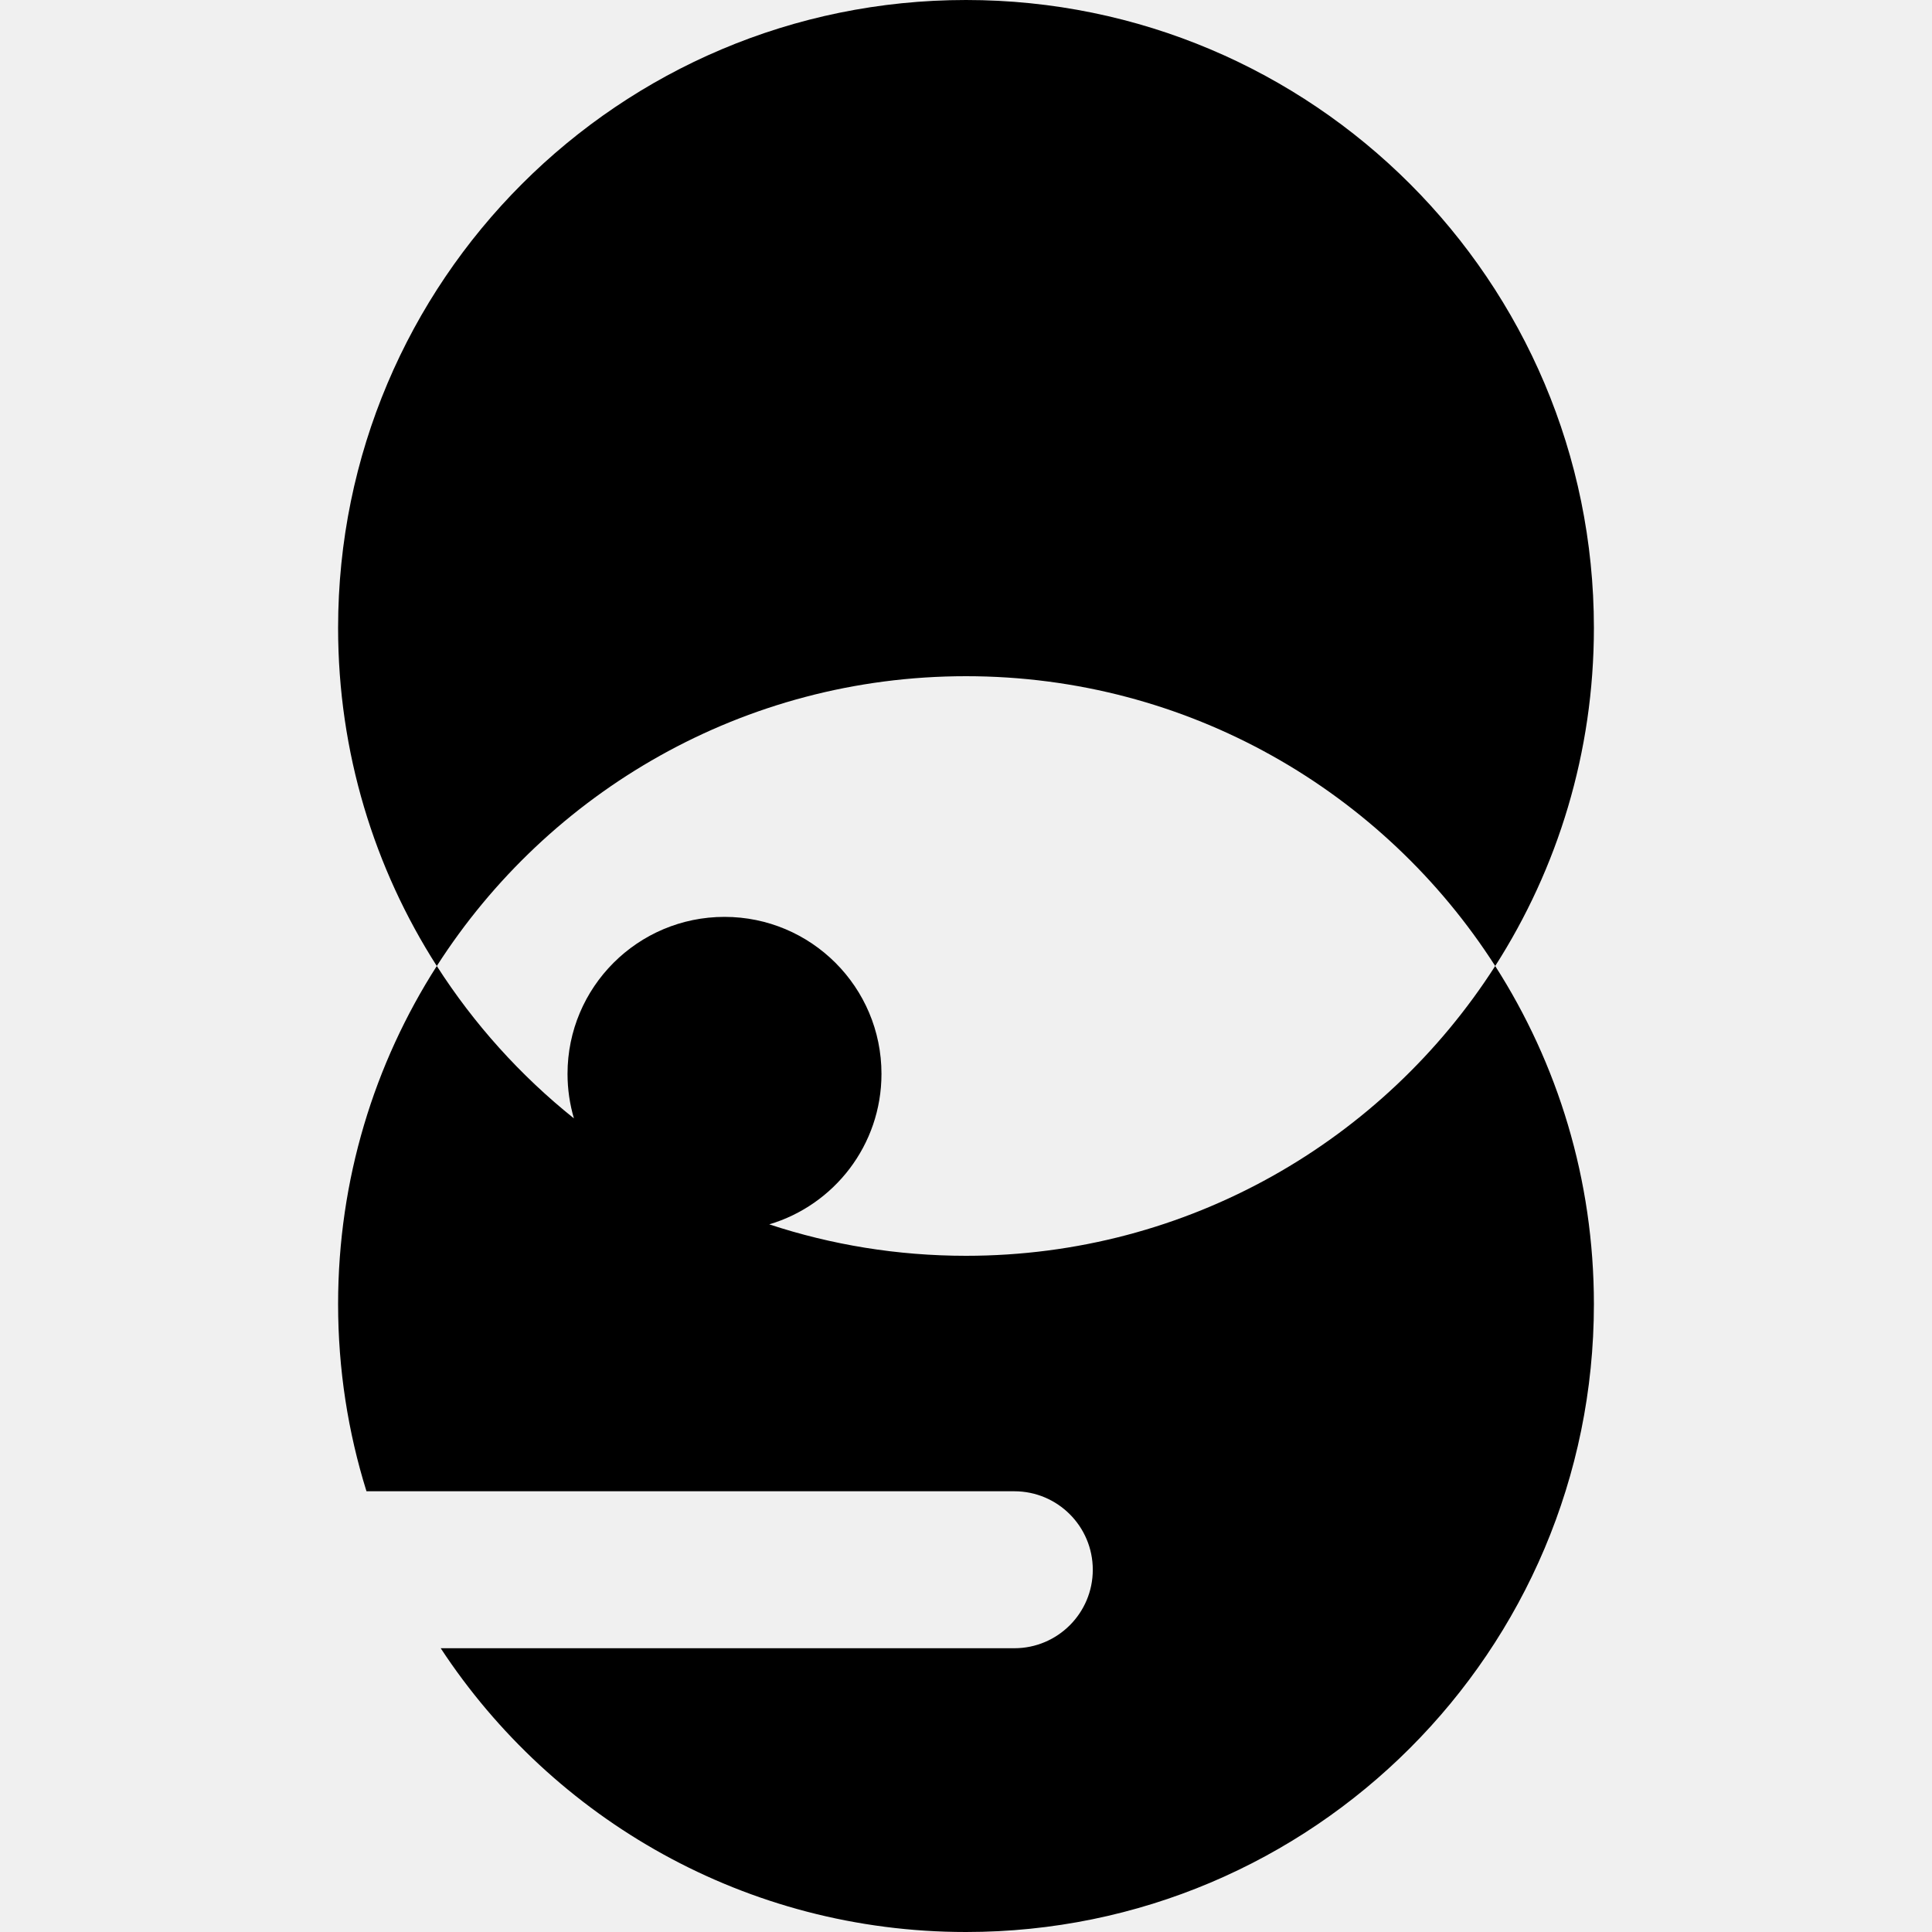
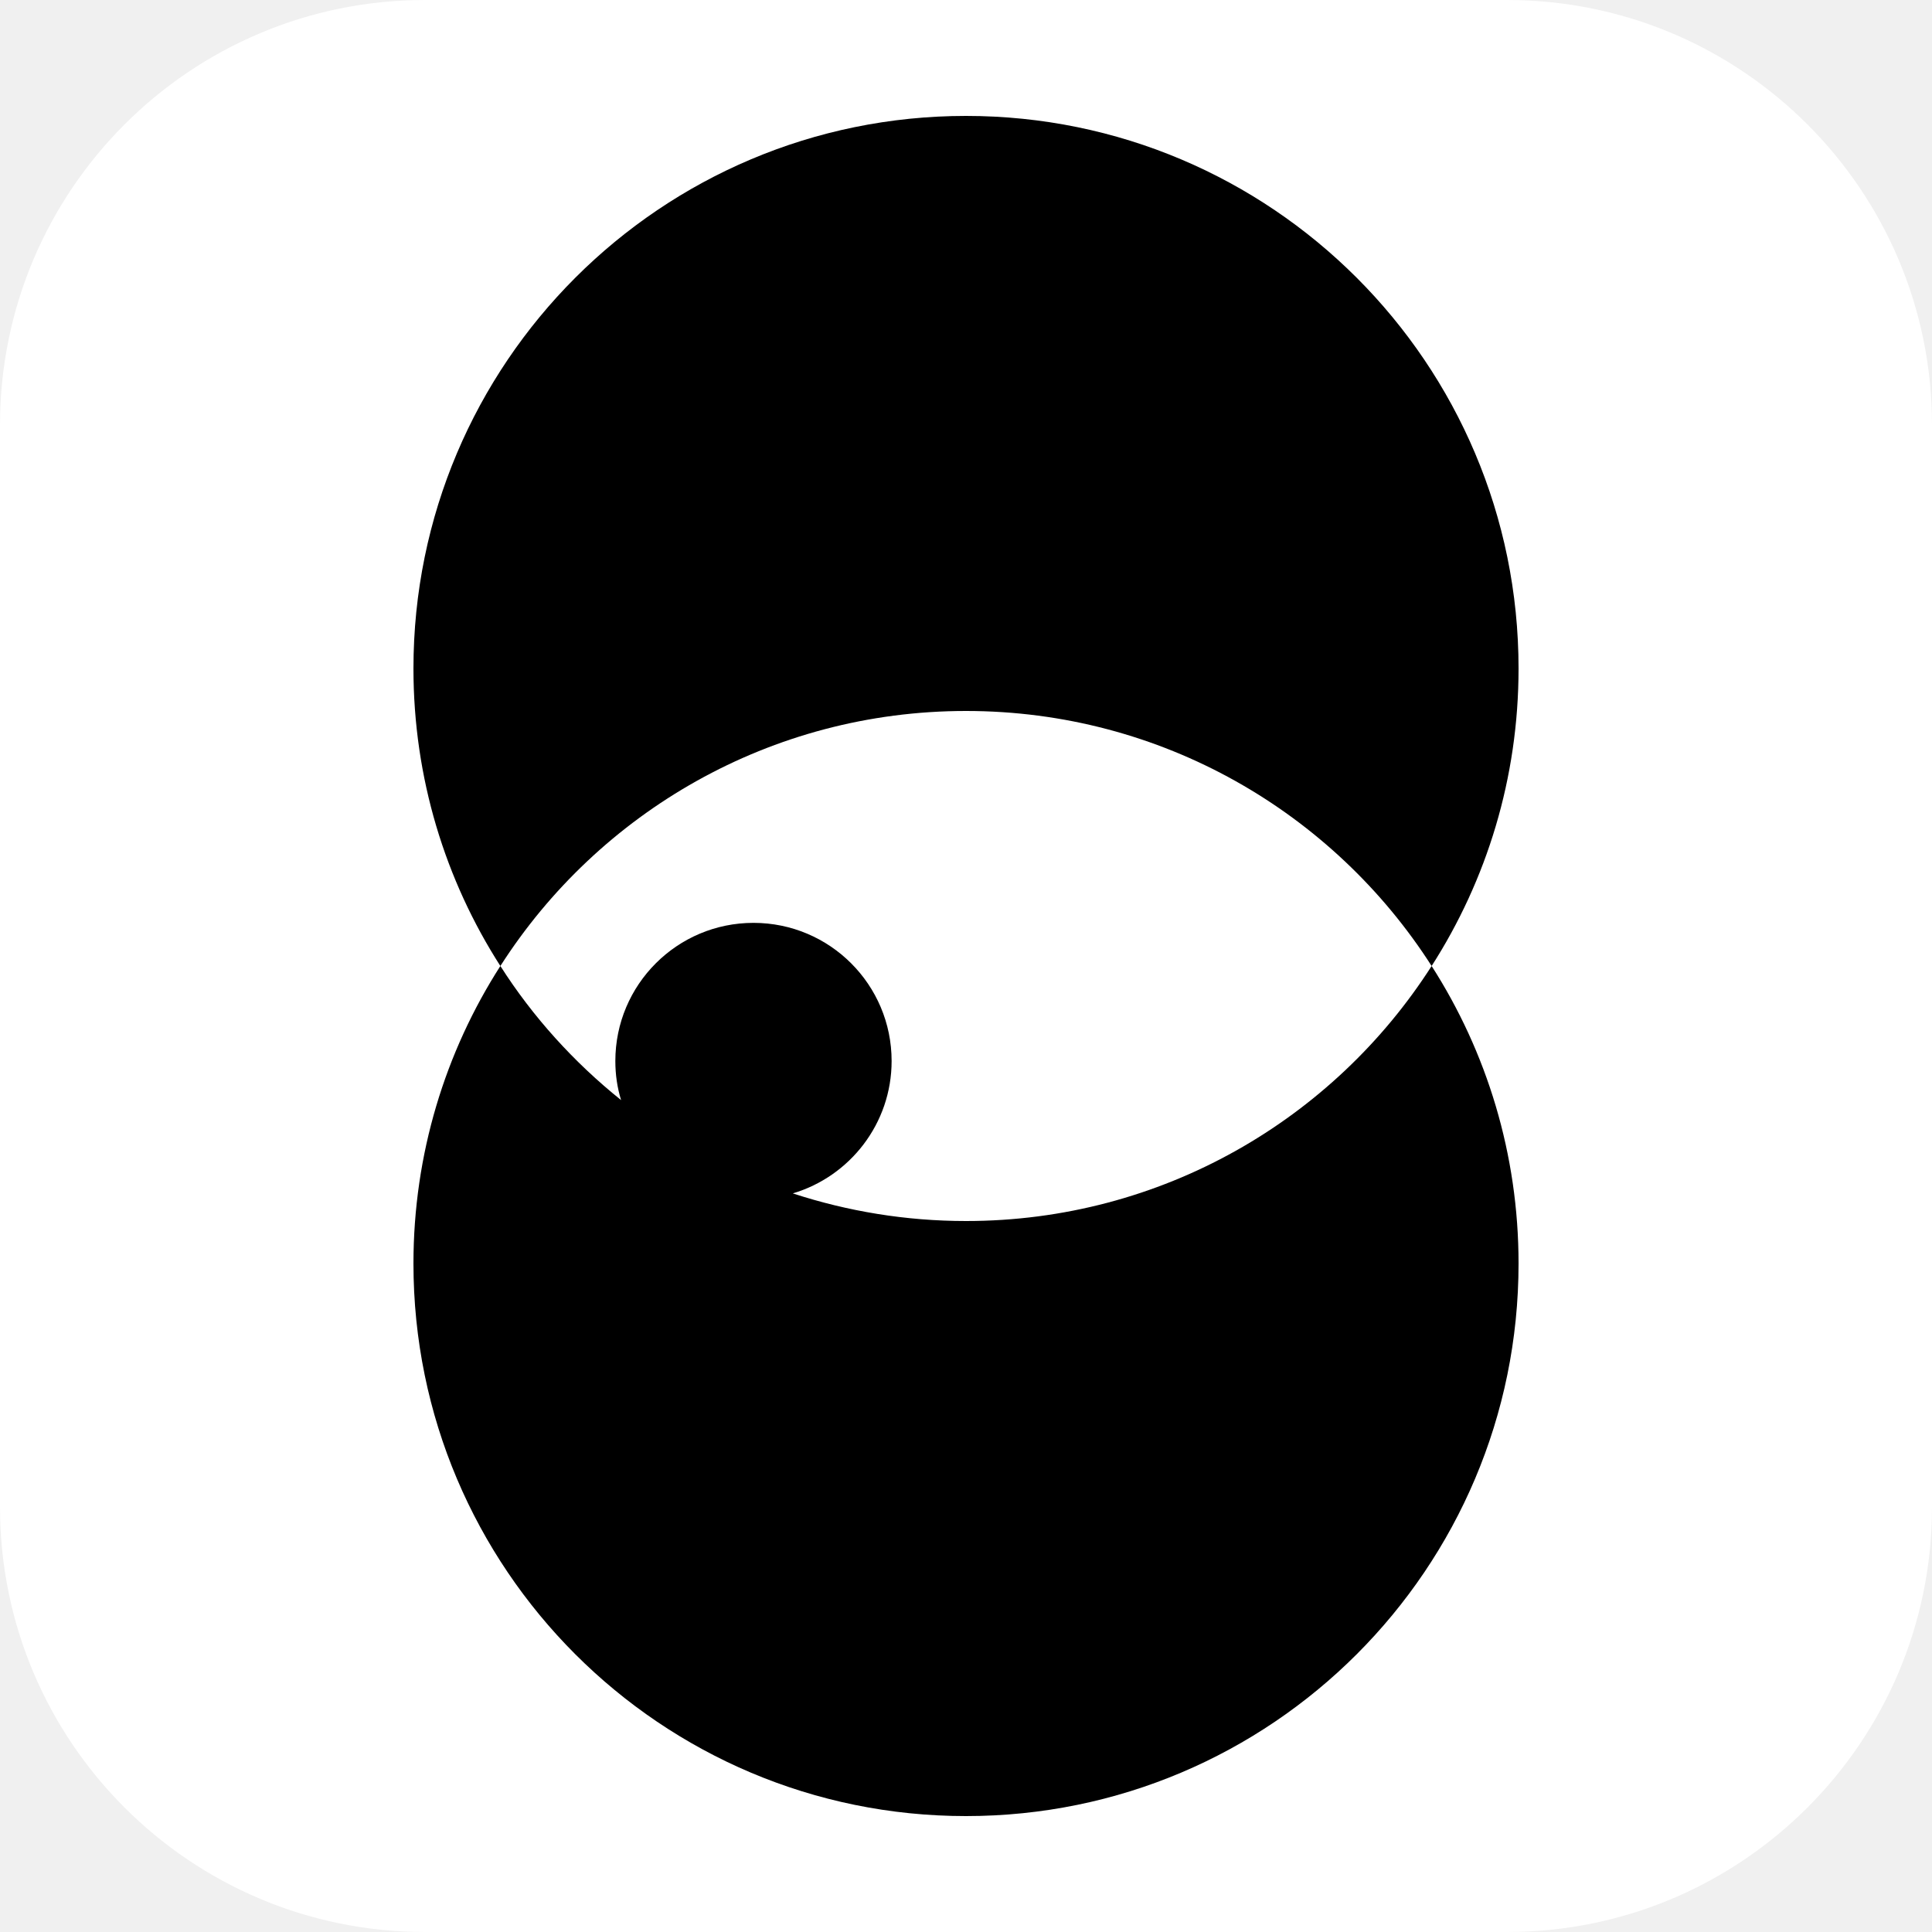
- <svg xmlns="http://www.w3.org/2000/svg" viewBox="10.000 10.000 80.000 80.000">
-   <style>path{fill:#000}@media (prefers-color-scheme: dark){path{fill:#fff}}</style>
-   <path d="M76 36C76 41.155 74.5 45.959 71.913 50C74.5 54.041 76 58.845 76 64C76 78.359 64.359 90 50 90C40.902 90 32.895 85.327 28.249 78.25H52C53.795 78.25 55.25 76.795 55.25 75C55.25 73.205 53.795 71.75 52 71.75H25.175C24.411 69.302 24 66.699 24 64C24 58.845 25.5 54.041 28.087 50C25.5 45.959 24 41.155 24 36C24 21.641 35.641 10 50 10C64.359 10 76 21.641 76 36ZM28.087 50C29.625 52.402 31.546 54.534 33.765 56.31C33.593 55.725 33.5 55.106 33.5 54.466C33.5 50.876 36.41 47.966 40 47.966C43.59 47.966 46.5 50.876 46.5 54.466C46.5 57.412 44.54 59.9 41.853 60.698C44.416 61.543 47.155 62 50 62C59.205 62 67.292 57.217 71.913 50C67.292 42.783 59.205 38 50 38C40.795 38 32.708 42.783 28.087 50Z" />
+ <svg xmlns="http://www.w3.org/2000/svg" viewBox="0 0 100 100">
+   <rect width="100" height="100" rx="22" fill="#FFFFFF" />
+   <path fill="#000000" transform="translate(-5 -5) scale(1.1)" d="M76 36C76 41.16 74.5 45.96 71.91 50C74.5 54.04 76 58.85 76 64C76 78.36 64.36 90 50 90C35.64 90 24 78.36 24 64C24 58.85 25.5 54.04 28.09 50C25.5 45.96 24 41.16 24 36C24 21.64 35.64 10 50 10C64.36 10 76 21.64 76 36ZM28.09 50C29.62 52.4 31.55 54.53 33.77 56.31C33.59 55.73 33.5 55.11 33.5 54.47C33.5 50.88 36.41 47.97 40 47.97C43.59 47.97 46.5 50.88 46.5 54.47C46.5 57.41 44.54 59.9 41.85 60.7C44.42 61.54 47.16 62 50 62C59.2 62 67.29 57.22 71.91 50C67.29 42.78 59.2 38 50 38C40.8 38 32.71 42.78 28.09 50Z" />
</svg>
